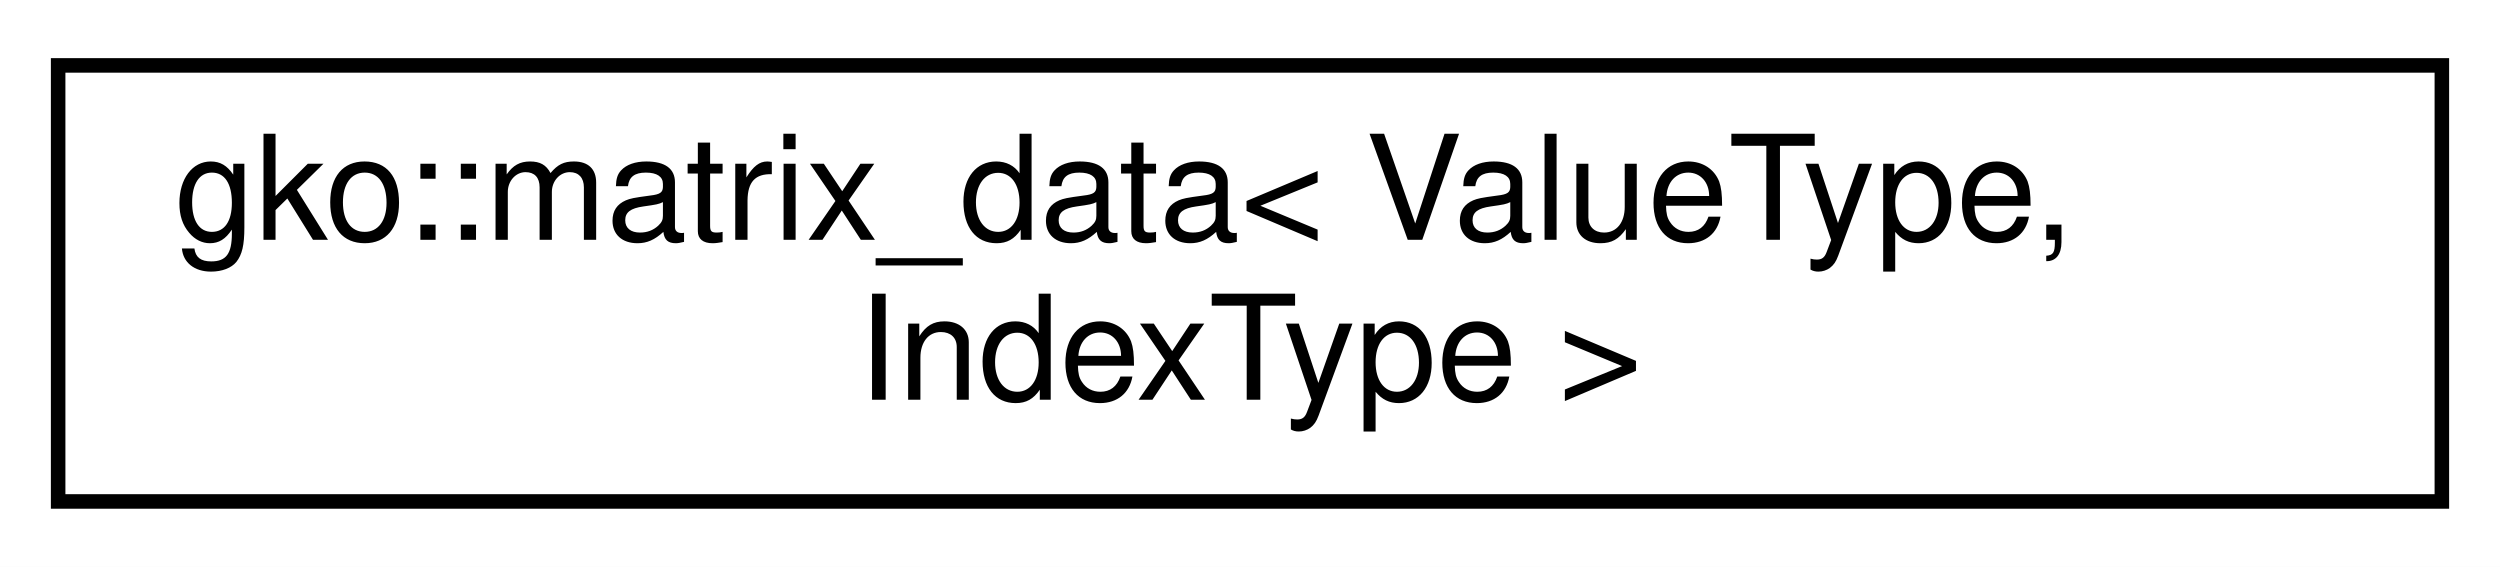
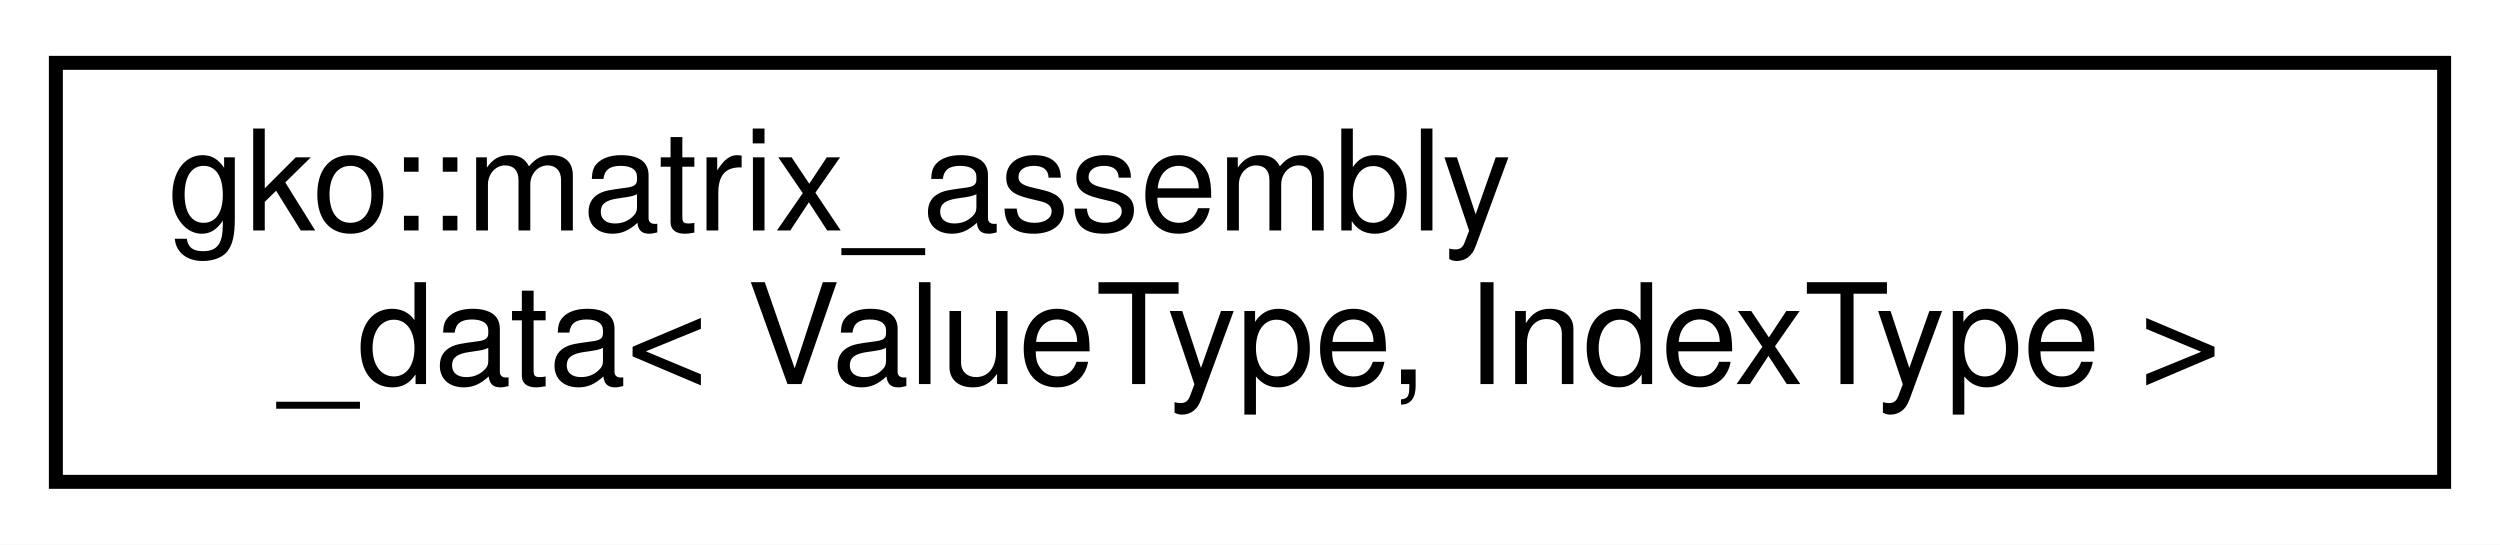
- <svg xmlns="http://www.w3.org/2000/svg" xmlns:xlink="http://www.w3.org/1999/xlink" width="172pt" height="39pt" viewBox="0.00 0.00 172.00 39.00">
+ <svg xmlns="http://www.w3.org/2000/svg" xmlns:xlink="http://www.w3.org/1999/xlink" width="179pt" height="39pt" viewBox="0.00 0.00 179.00 39.00">
  <g id="graph0" class="graph" transform="scale(1 1) rotate(0) translate(4 35)">
-     <polygon fill="#ffffff" stroke="transparent" points="-4,4 -4,-35 168,-35 168,4 -4,4" />
+     <polygon fill="#ffffff" stroke="transparent" points="-4,4 -4,-35 175,-35 175,4 -4,4" />
    <g id="node1" class="node">
      <g id="a_node1">
-         <a xlink:href="structgko_1_1matrix__data.html" target="_top" xlink:title="This structure is used as an intermediate data type to store a sparse matrix.">
-           <polygon fill="#ffffff" stroke="#000000" points="0,-.5 0,-30.5 164,-30.5 164,-.5 0,-.5" />
-           <text text-anchor="start" x="8" y="-18.5" font-family="Helvetica,sans-Serif" font-size="10.00" fill="#000000">gko::matrix_data&lt; ValueType,</text>
-           <text text-anchor="middle" x="82" y="-7.5" font-family="Helvetica,sans-Serif" font-size="10.00" fill="#000000"> IndexType &gt;</text>
+         <a xlink:href="classgko_1_1matrix__assembly__data.html" target="_top" xlink:title="This structure is used as an intermediate type to assemble a sparse matrix.">
+           <polygon fill="#ffffff" stroke="#000000" points="0,-.5 0,-30.5 171,-30.5 171,-.5 0,-.5" />
+           <text text-anchor="start" x="8" y="-18.5" font-family="Helvetica,sans-Serif" font-size="10.00" fill="#000000">gko::matrix_assembly</text>
+           <text text-anchor="middle" x="85.5" y="-7.5" font-family="Helvetica,sans-Serif" font-size="10.00" fill="#000000">_data&lt; ValueType, IndexType &gt;</text>
        </a>
      </g>
    </g>
  </g>
</svg>
